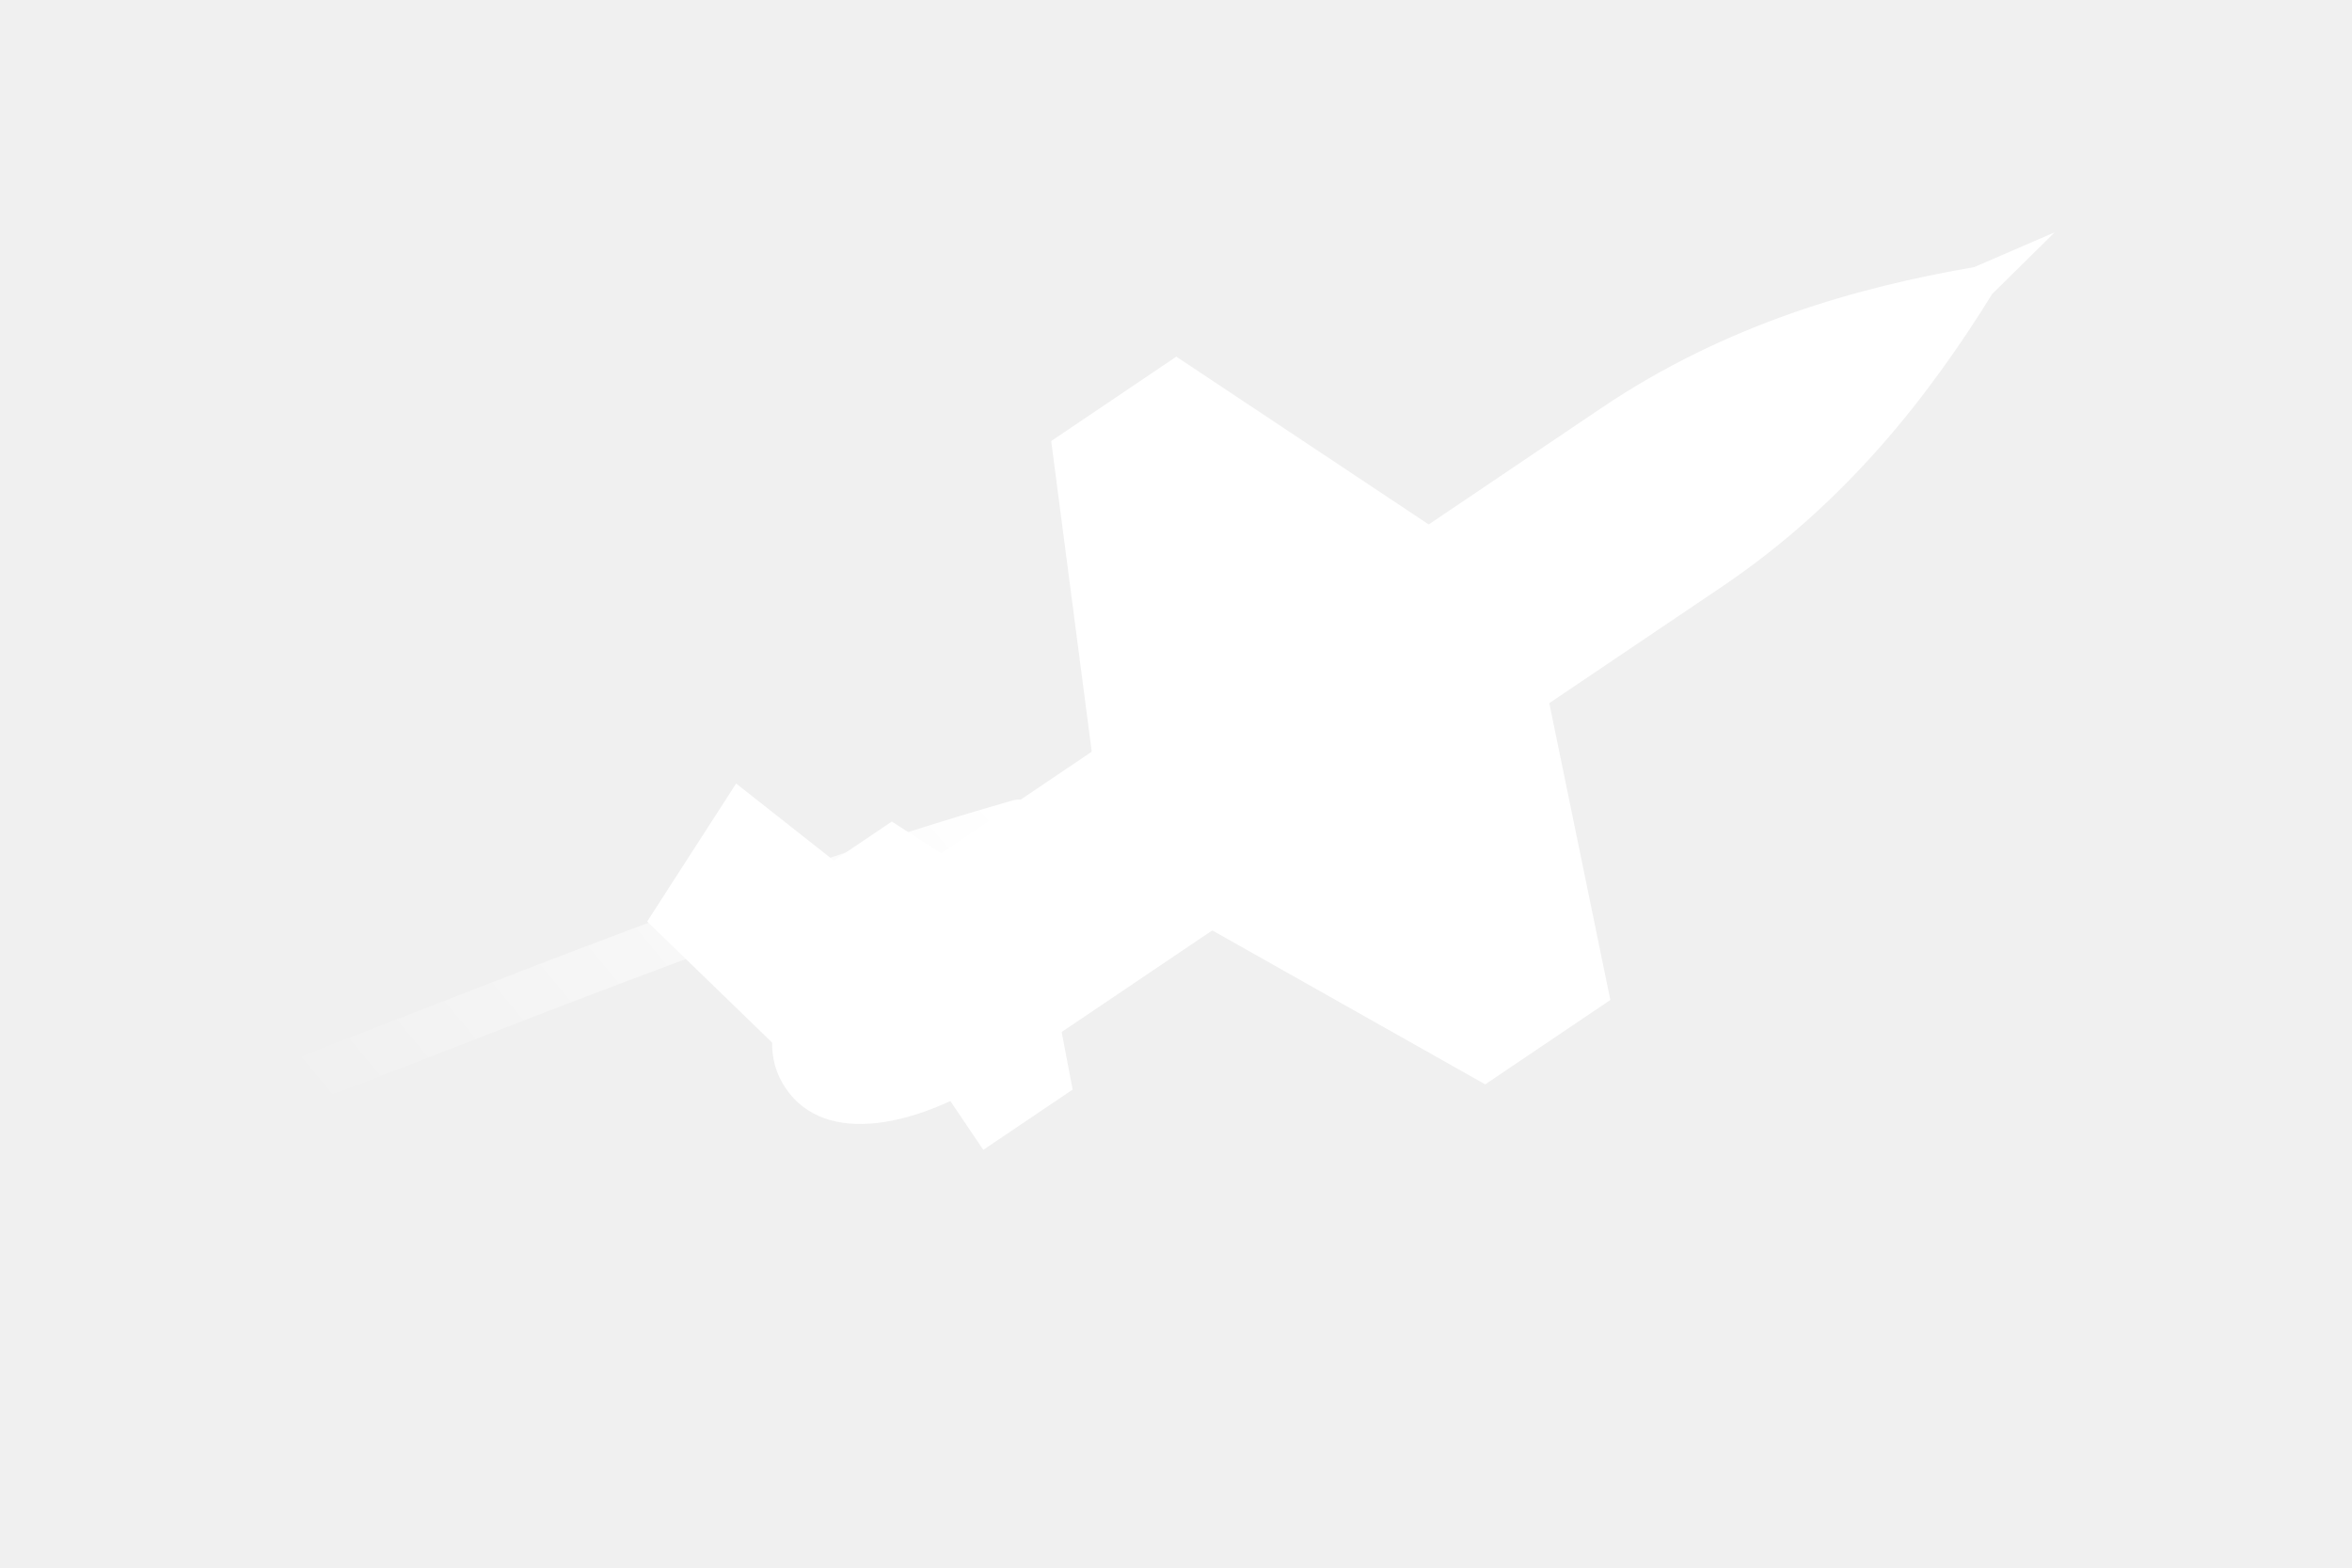
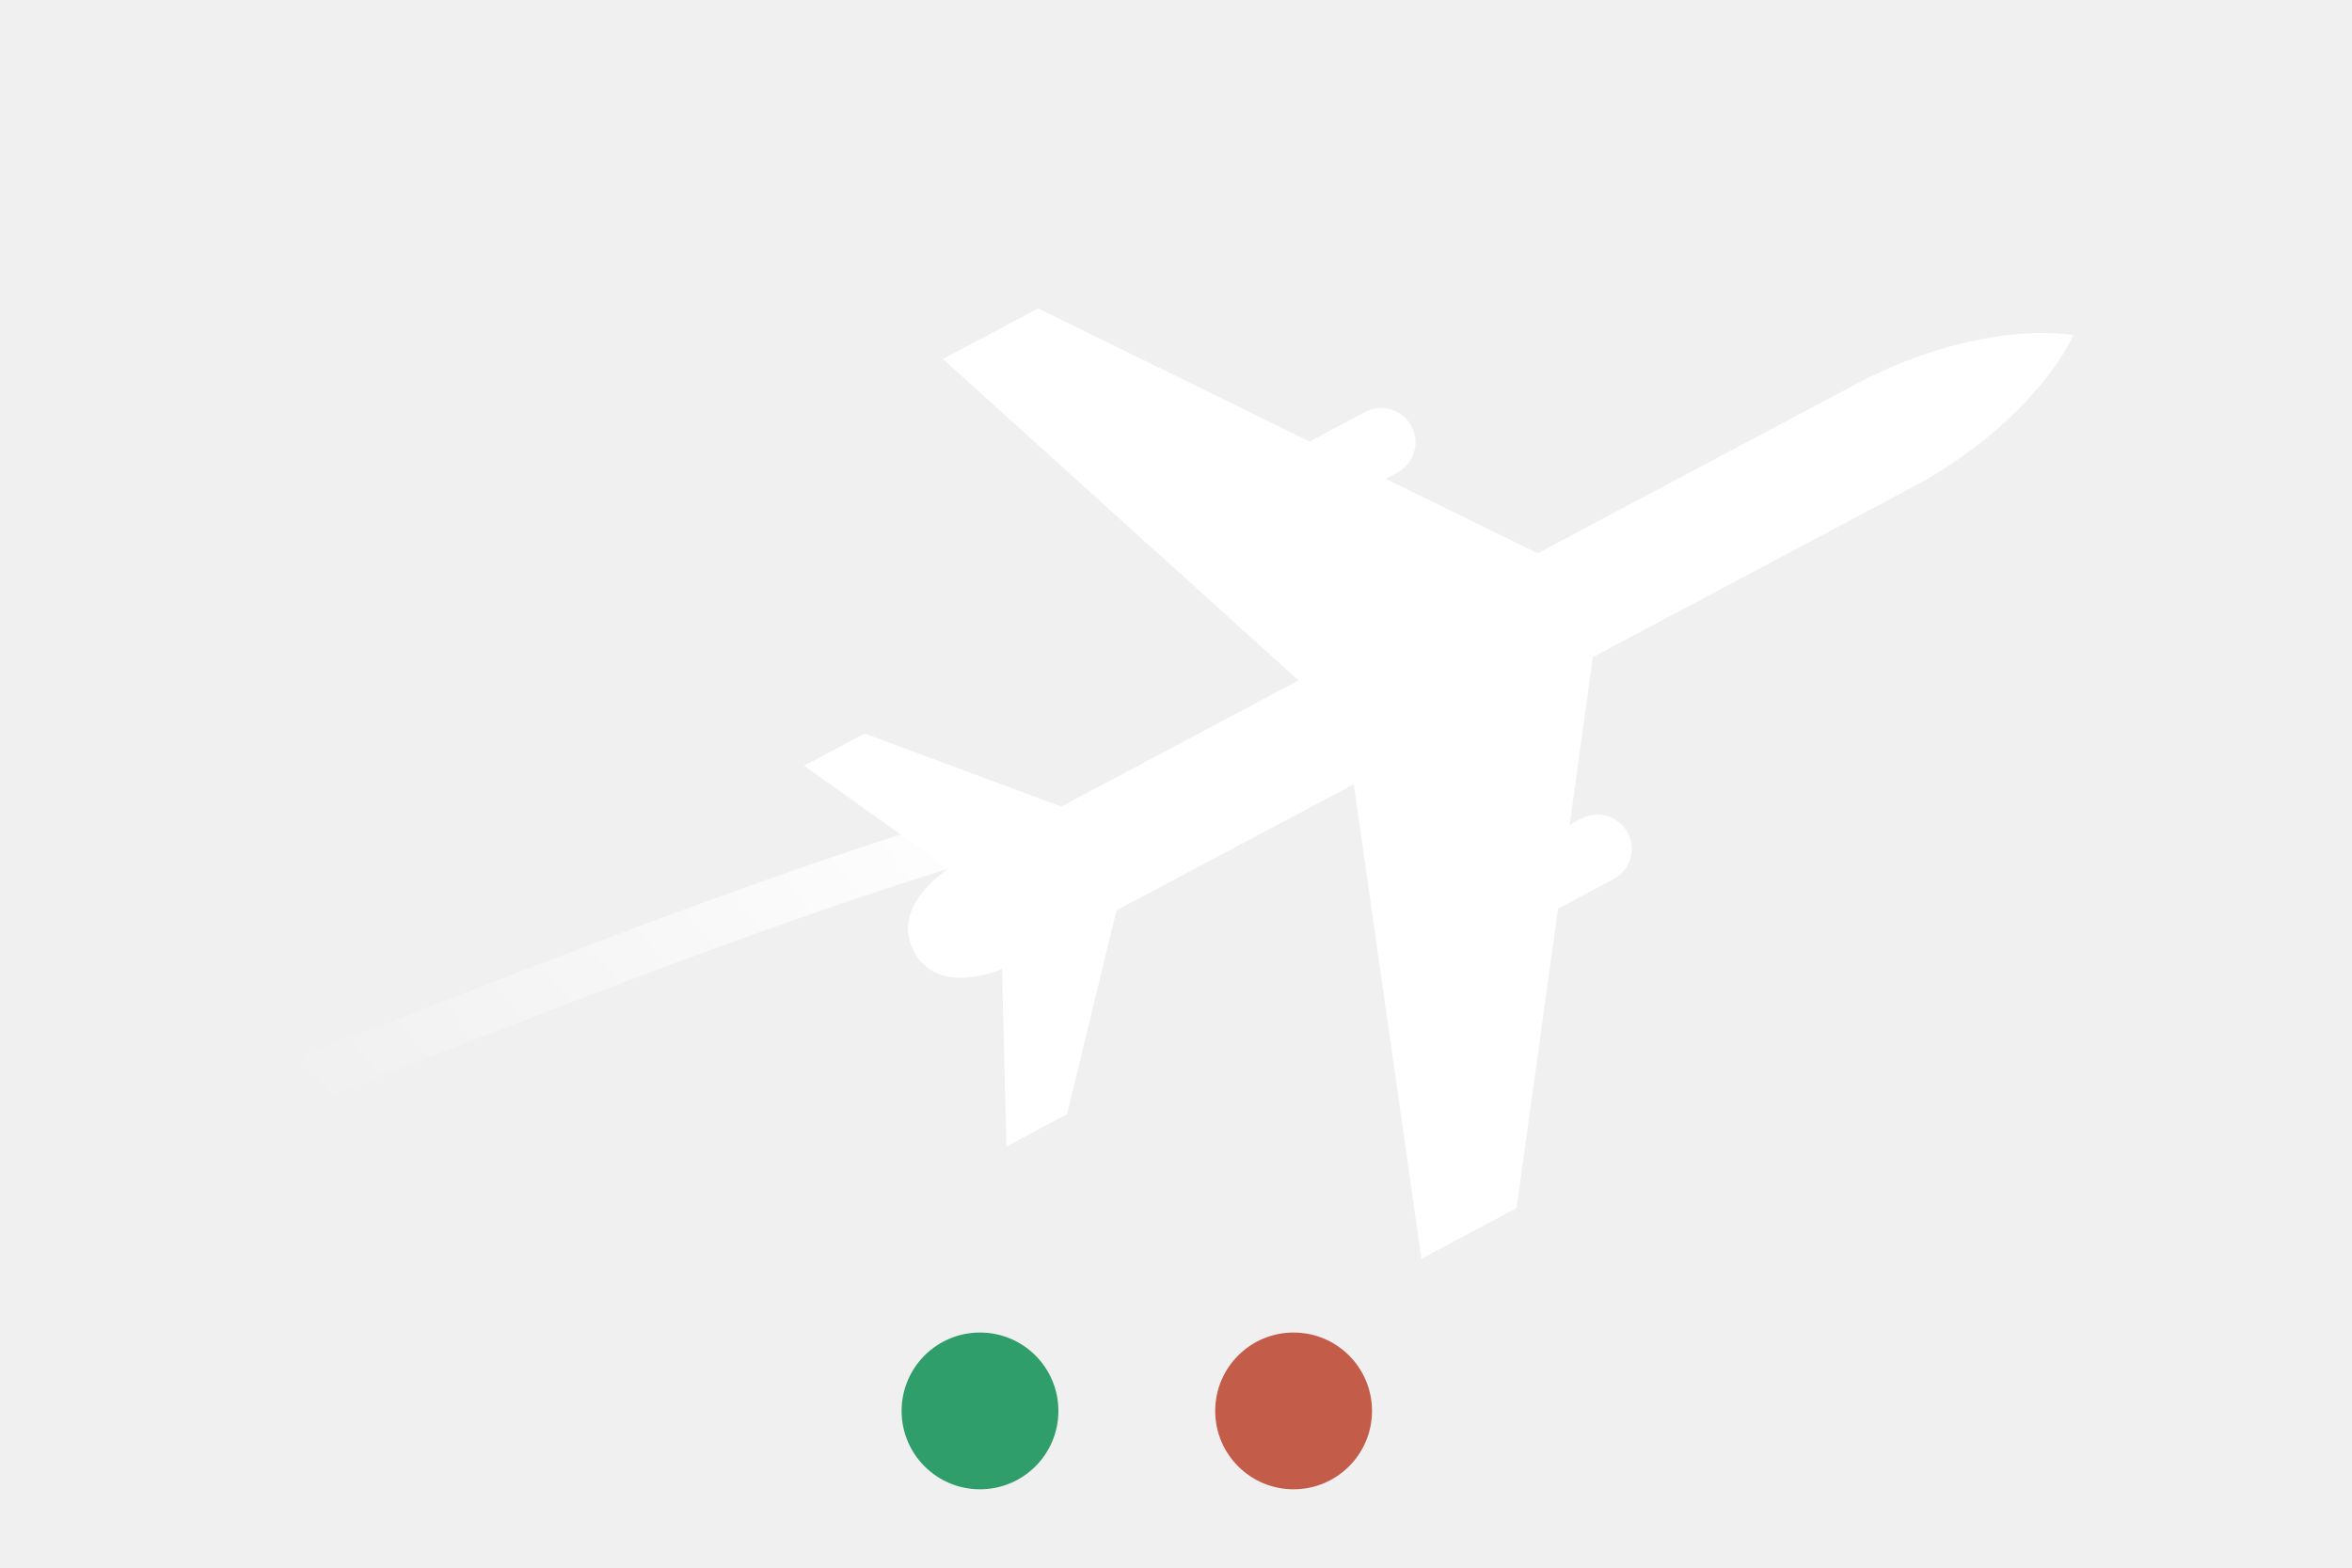
- <svg xmlns="http://www.w3.org/2000/svg" viewBox="0 0 120 80" fill="none" role="img" aria-labelledby="sosMark">
+ <svg xmlns="http://www.w3.org/2000/svg" viewBox="0 0 120 80" fill="none" role="img" aria-labelledby="gonMark">
  <defs>
    <linearGradient id="trailFade" x1="100%" y1="0%" x2="0%" y2="30%">
      <stop offset="0%" stop-color="#ffffff" stop-opacity="1" />
      <stop offset="100%" stop-color="#ffffff" stop-opacity="0" />
    </linearGradient>
  </defs>
  <path d="M52 42 C38 46, 24 52, 8 58" stroke="url(#trailFade)" stroke-width="2.4" fill="none" stroke-linecap="round" />
-   <g fill="#ffffff" transform="translate(72 34) rotate(-34) scale(0.55)">
-     <path d="M-70 0 C-70 -6.5 -62 -10 -52 -10 L28 -10 C42 -10 54 -6 64 -1.5 L72 0 L64 1.5 C54 6 42 10 28 10 L-52 10 C-62 10 -70 6.5 -70 0Z" />
-     <path d="M-22 2 L12 2 L-2 36 L-16 36 L-30 8Z" />
-     <path d="M-22 -2 L12 -2 L-2 -36 L-16 -36 L-30 -8Z" />
-     <path d="M-58 1 L-42 1 L-48 15 L-58 15Z" />
-     <path d="M-58 -1 L-42 -1 L-48 -15 L-58 -15Z" />
-     <path d="M-68 -1 L-50 -1 L-58 -26 L-72 -20Z" />
-     <ellipse cx="-2" cy="16" rx="6.5" ry="3.8" />
-     <ellipse cx="-2" cy="-16" rx="6.5" ry="3.8" />
+   <g fill="#ffffff" transform="translate(74 34) rotate(-28) scale(0.5)">
+     <path d="M-62 0 C-62 -4 -58 -6 -52 -6 L50 -6 C60 -6 68 -3 72 0 C68 3 60 6 50 6 L-52 6 C-58 6 -62 4 -62 0Z" />
+     <path d="M14 -5 L-20 -52 L-31 -52 L-14 -5Z" />
+     <path d="M14 5 L-20 52 L-31 52 L-14 5Z" />
+     <path d="M-40 -4 L-56 -22 L-63 -22 L-54 -4Z" />
+     <path d="M-40 4 L-56 22 L-63 22 L-54 4Z" />
+     <rect x="-8" y="-27" width="16" height="7" rx="3.5" />
+     <rect x="-8" y="20" width="16" height="7" rx="3.5" />
  </g>
+   <circle cx="50" cy="72" r="4" fill="#2f9e6b" />
+   <circle cx="66" cy="72" r="4" fill="#c45c4a" />
</svg>
